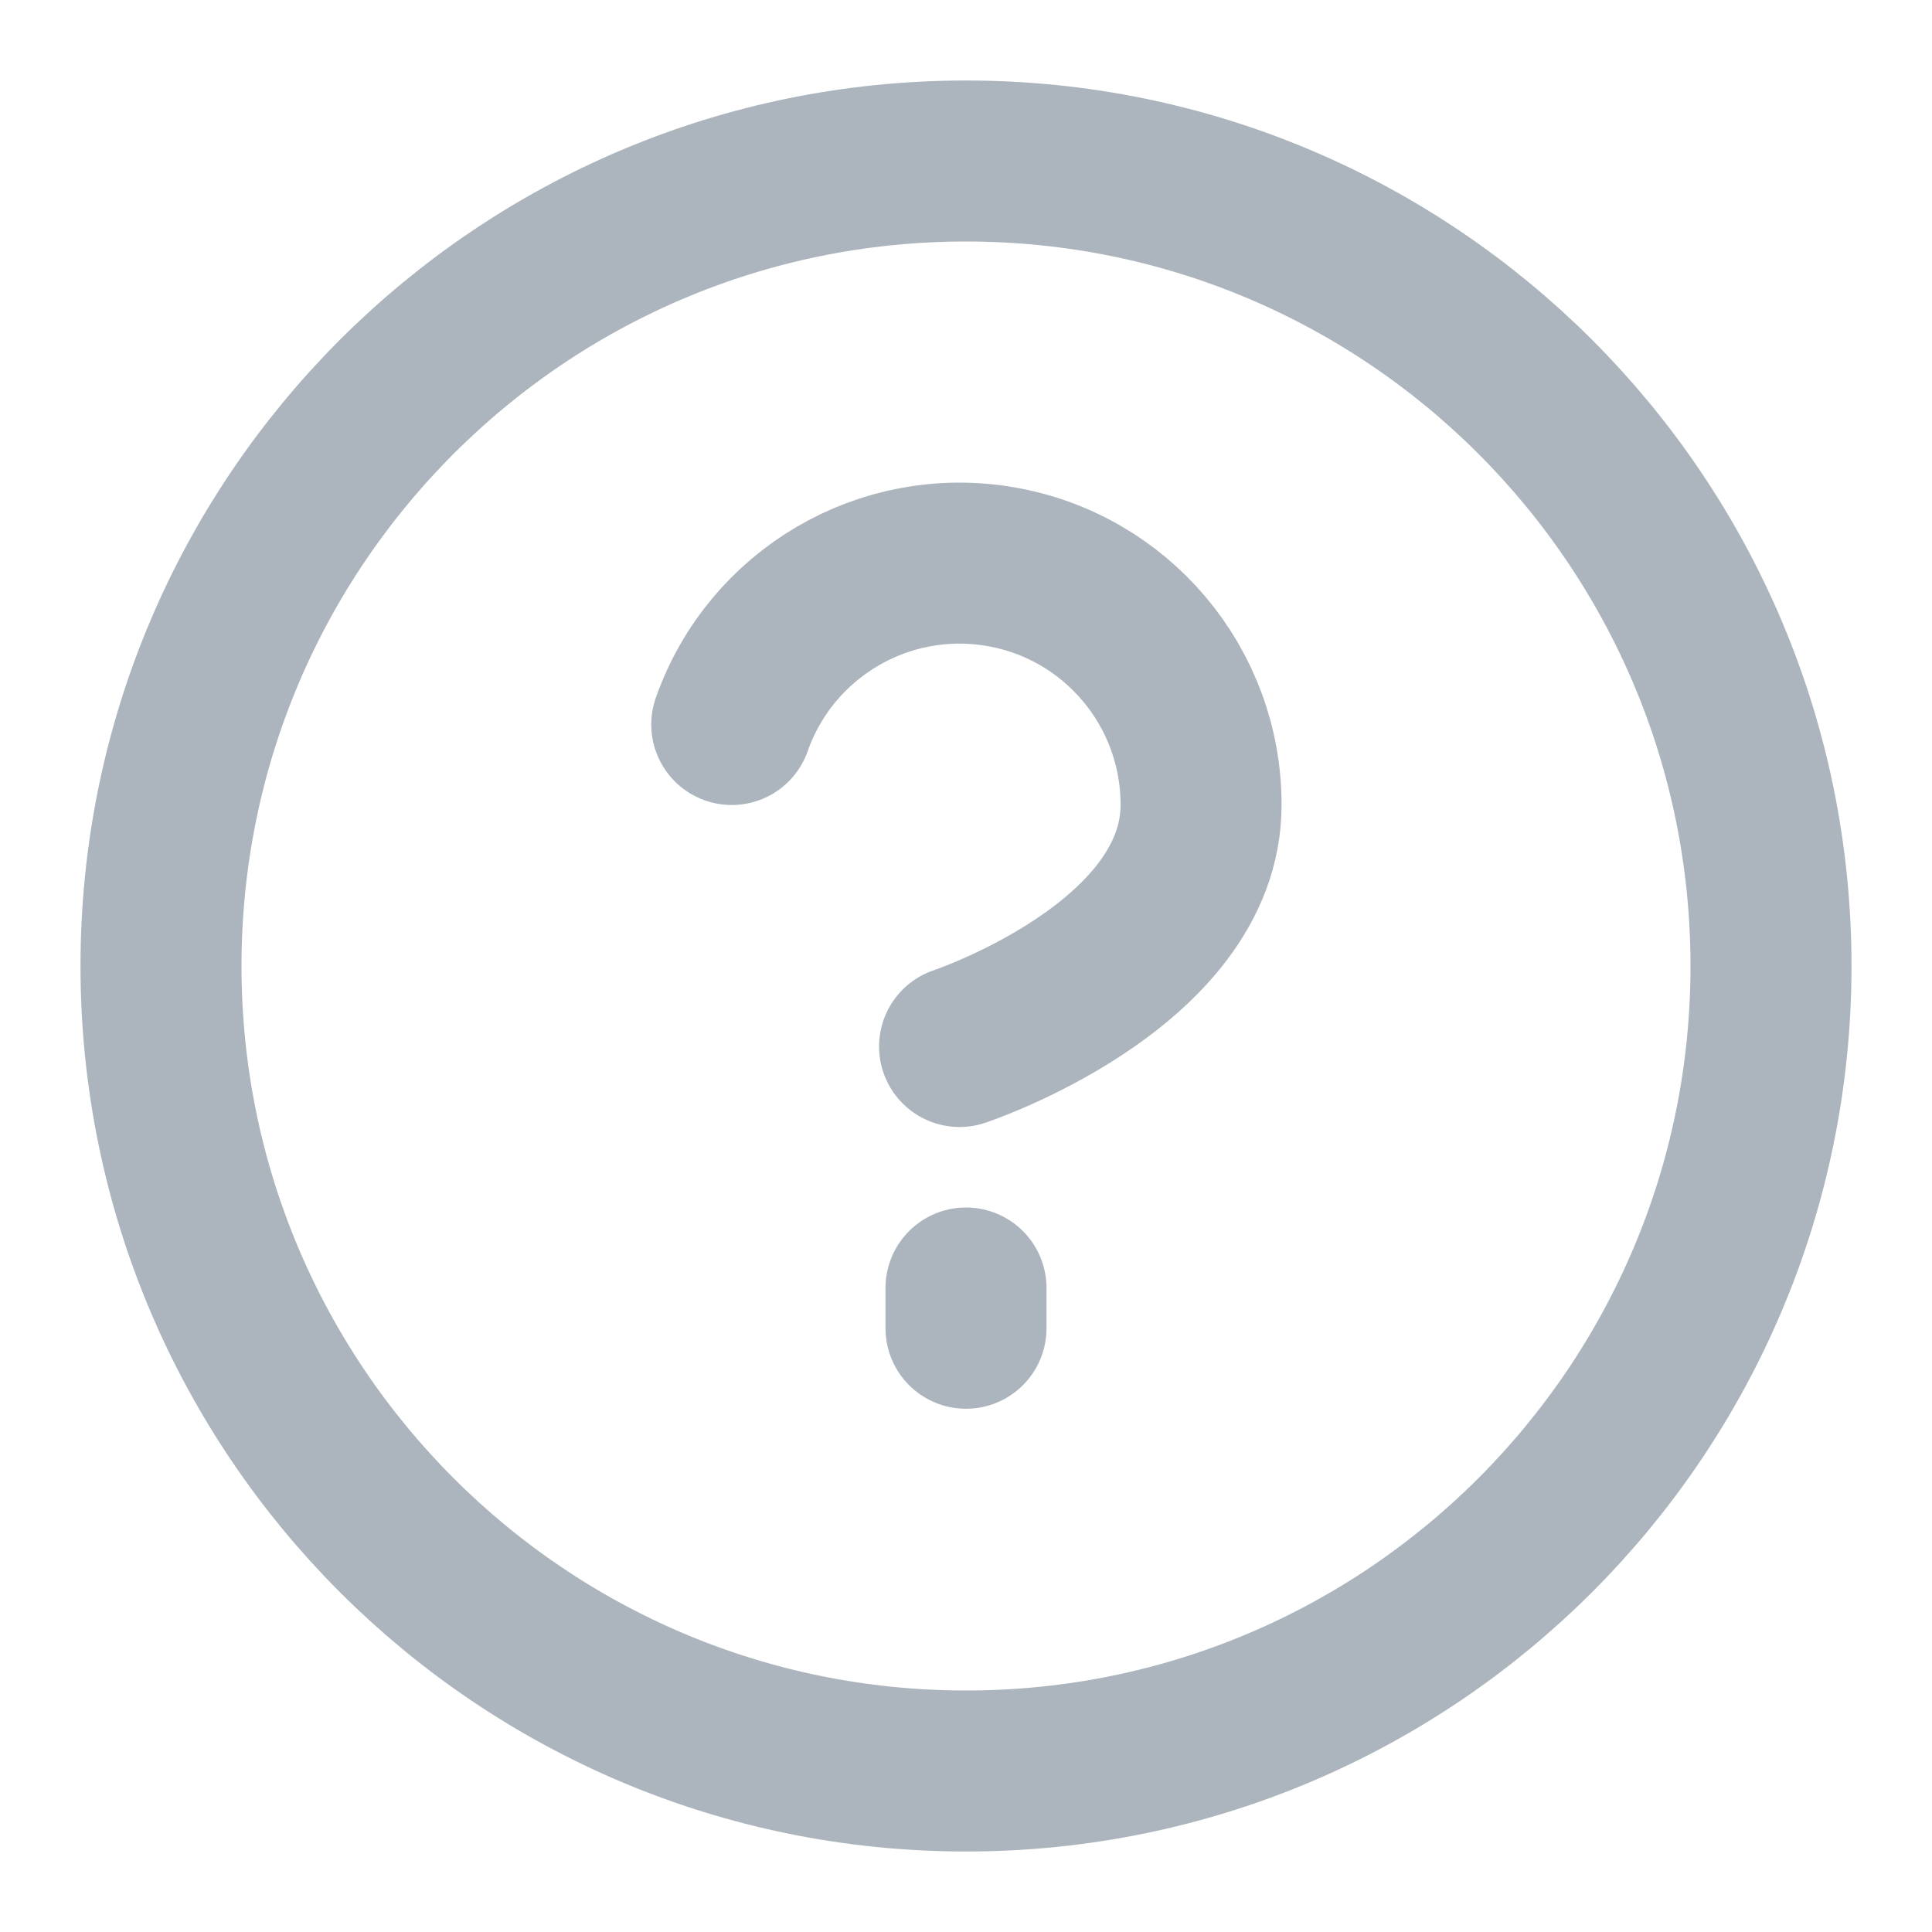
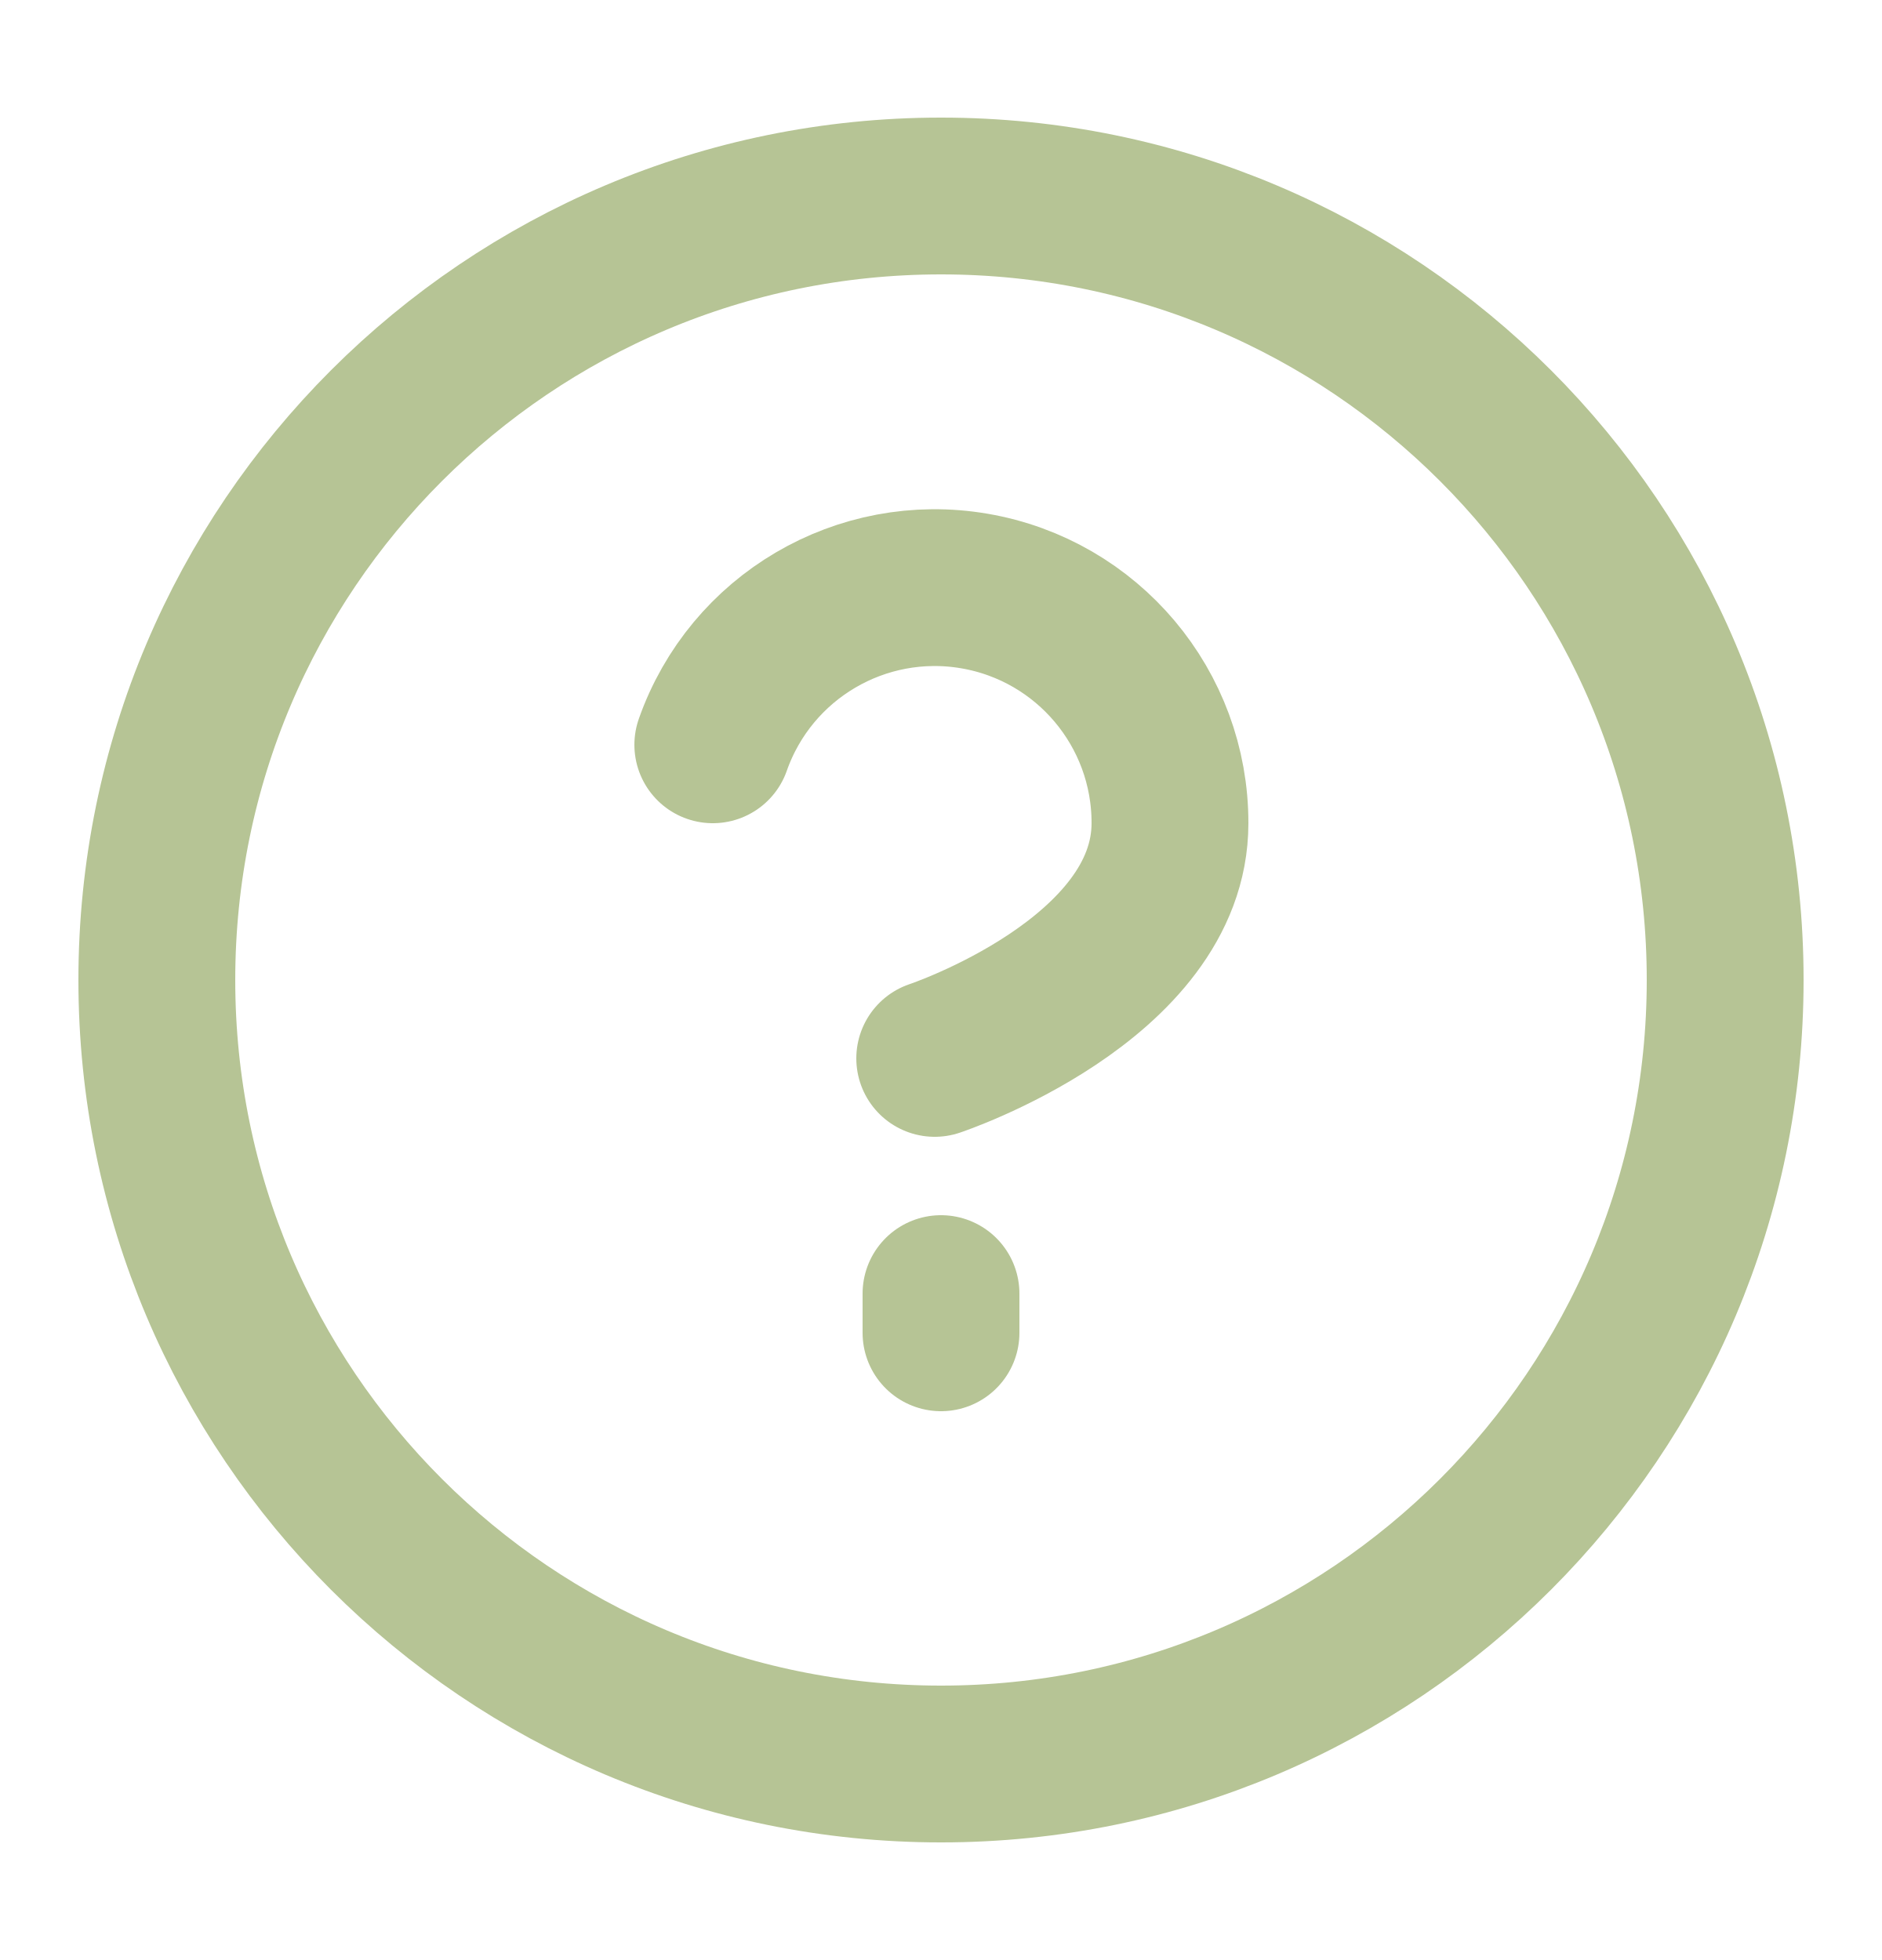
- <svg xmlns="http://www.w3.org/2000/svg" fill="none" viewBox="0 0 24 24">
-   <path d="M12 22a10 10 0 1 0 0-20 10 10 0 0 0 0 20Z" stroke="#ACB5BD" stroke-width="2" stroke-linecap="round" stroke-linejoin="round" />
-   <path d="M9.09 9a3 3 0 0 1 5.83 1c0 2-3 3-3 3m.08 3v.5" stroke="#ACB5BD" stroke-width="2" stroke-linecap="round" stroke-linejoin="round" />
+ <svg xmlns="http://www.w3.org/2000/svg" fill="none" viewBox="0 0 24 25">
+   <path d="M12 22.5a10 10 0 1 0 0-20 10 10 0 0 0 0 20Z" stroke="#B6C495" stroke-width="2" stroke-linecap="round" stroke-linejoin="round" />
+   <path d="M9.09 9.5a3 3 0 0 1 5.83 1c0 2-3 3-3 3m.08 3v.5" stroke="#B6C495" stroke-width="2" stroke-linecap="round" stroke-linejoin="round" />
</svg>
